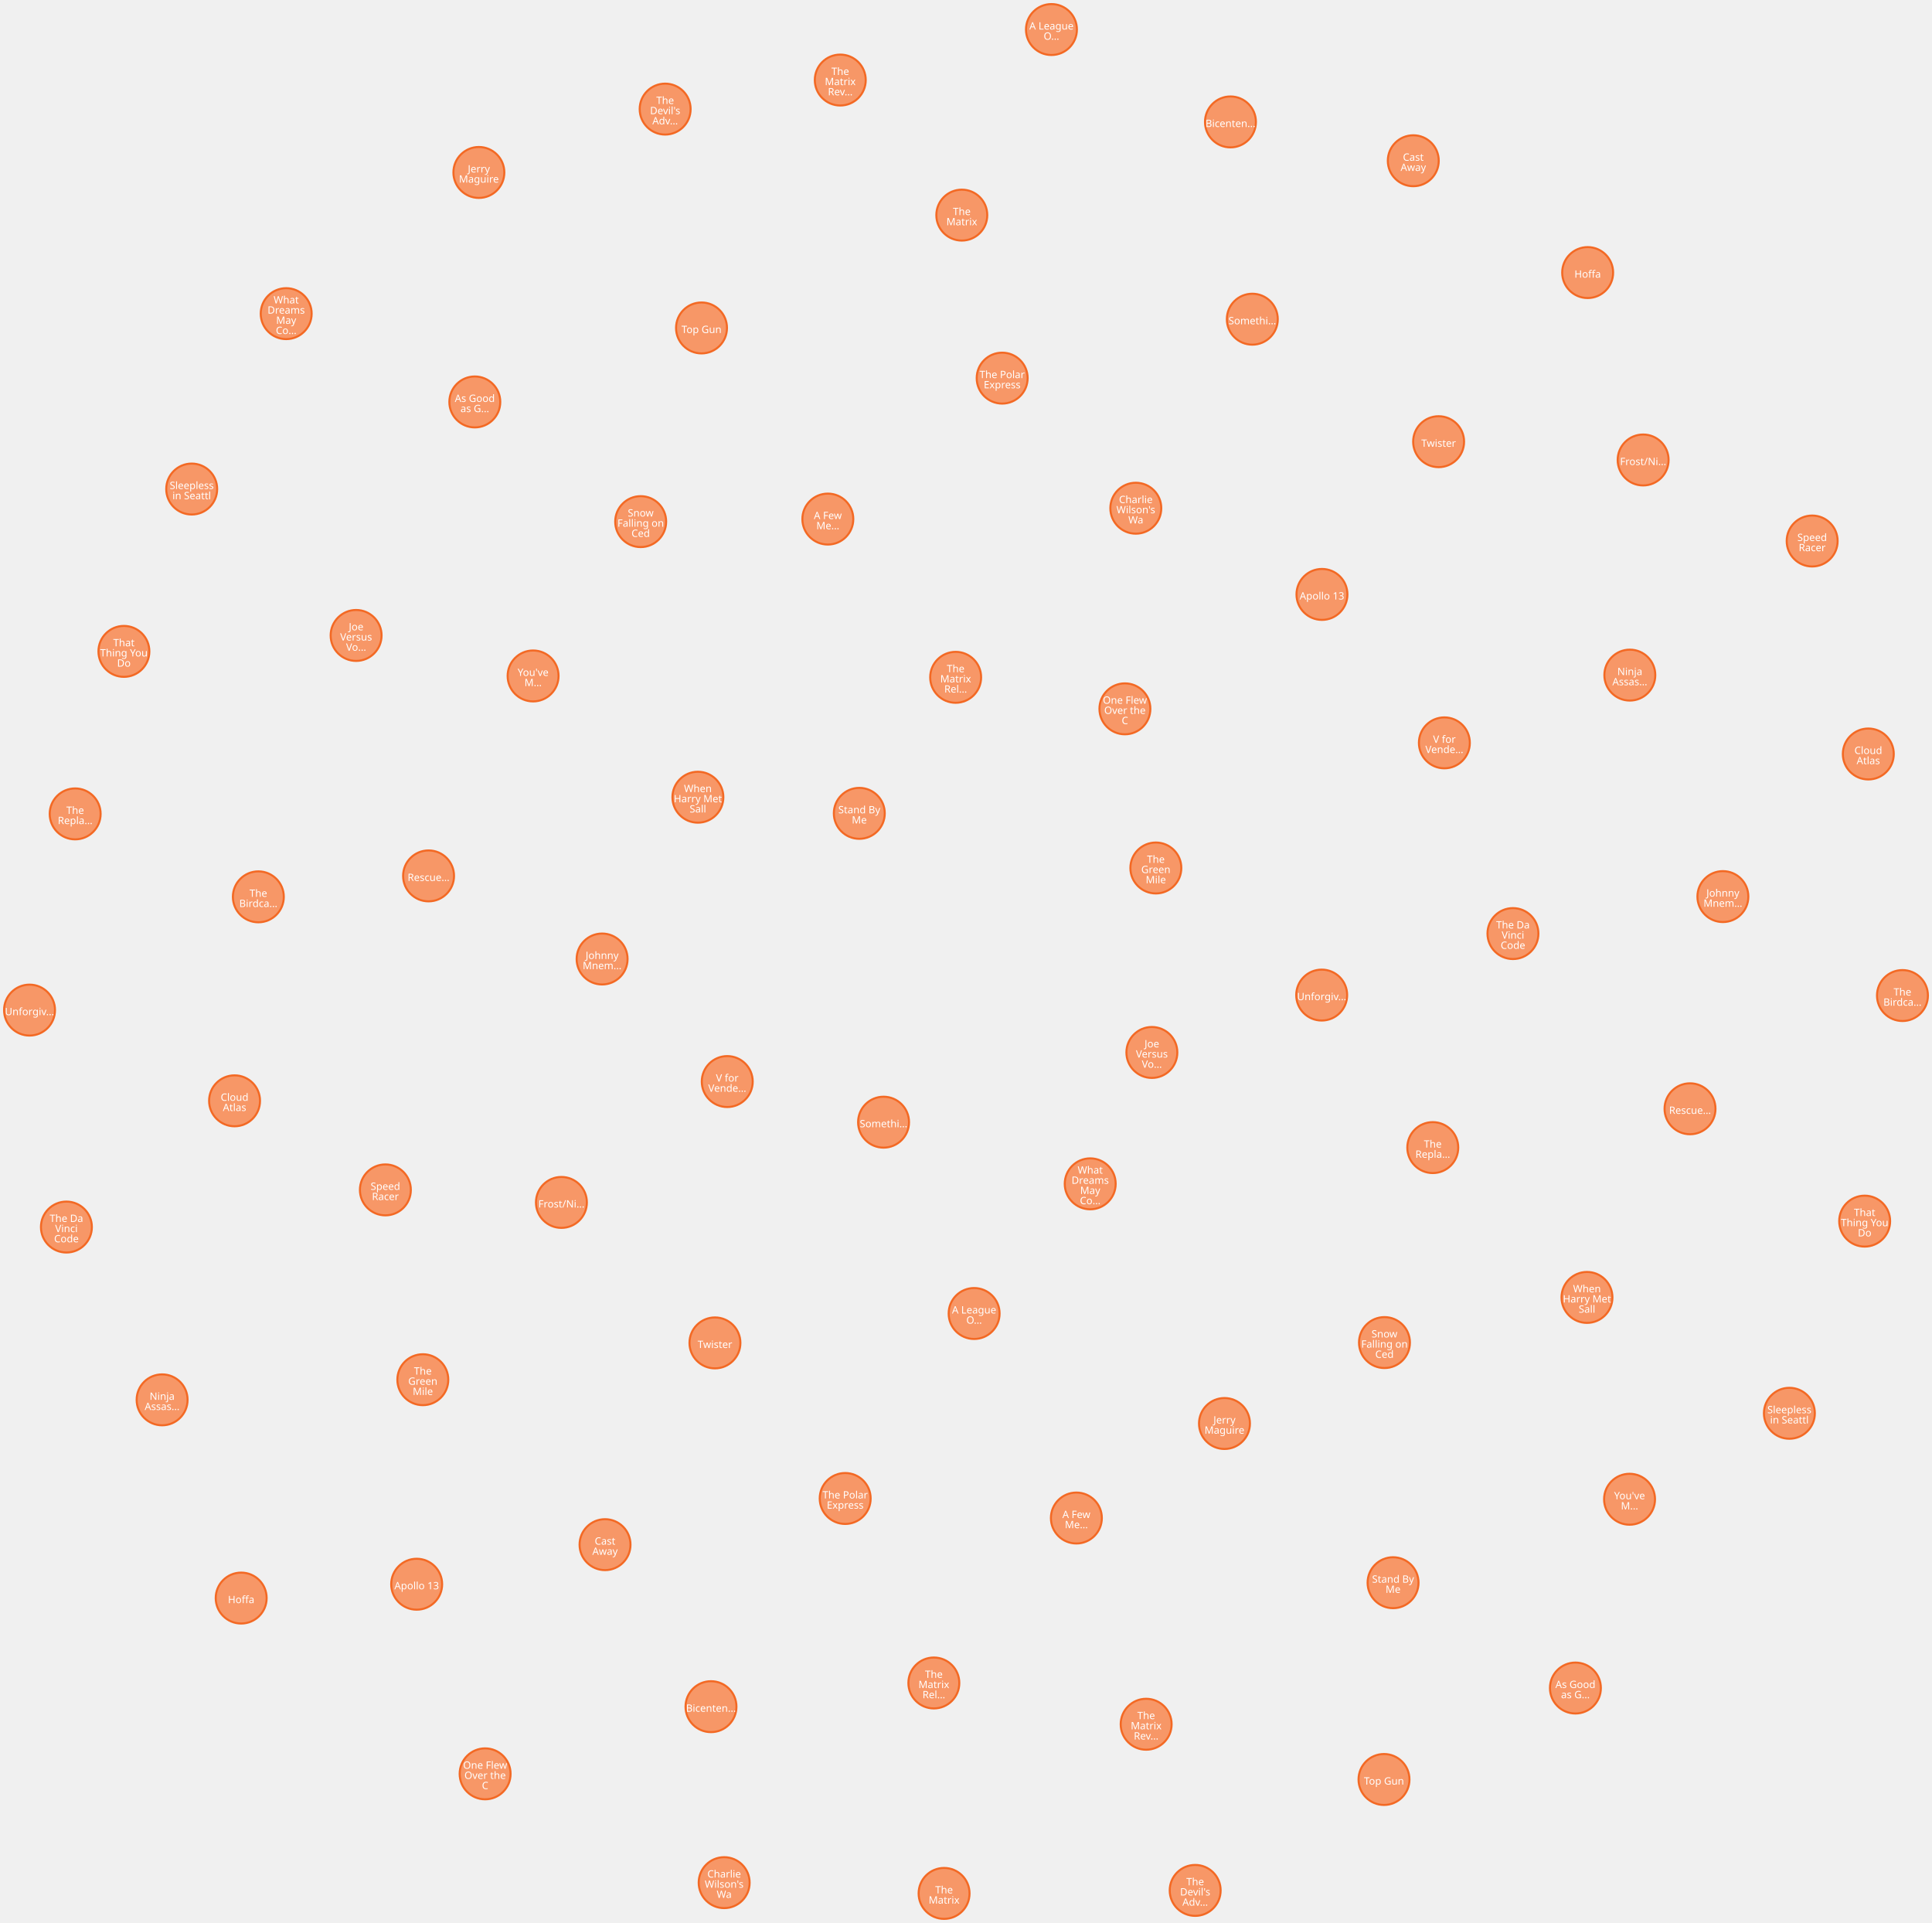
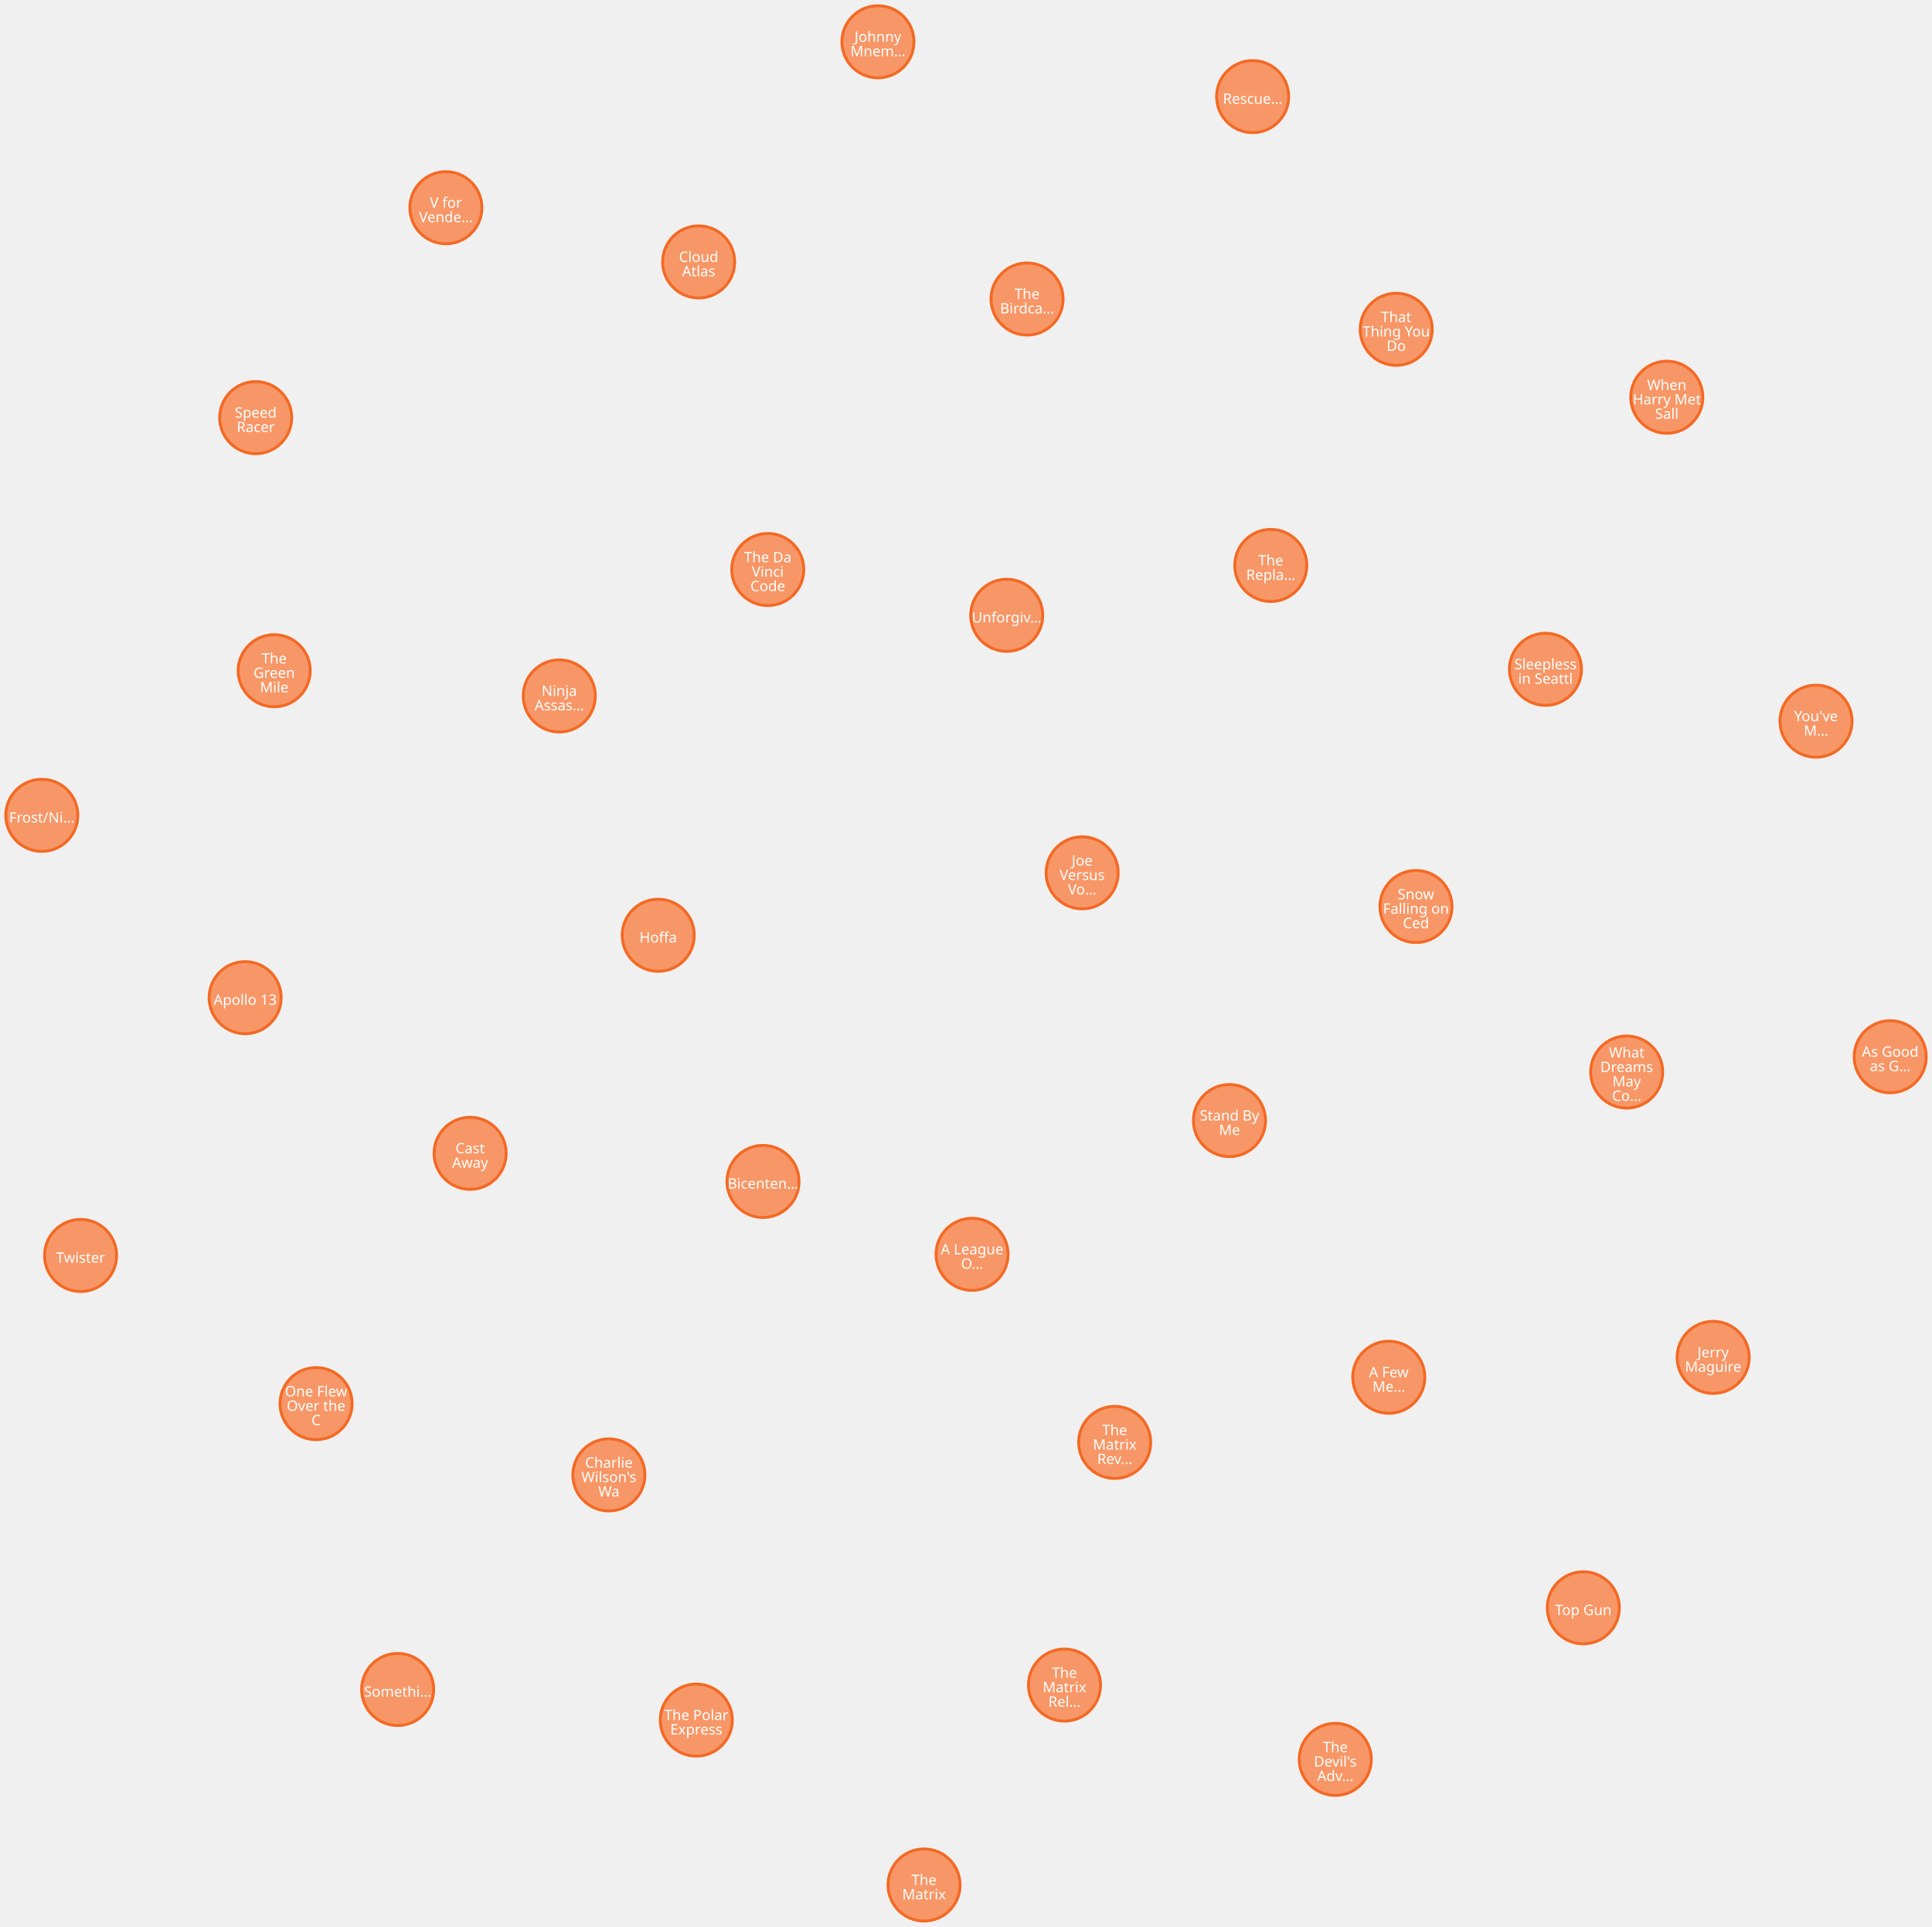
- <svg xmlns="http://www.w3.org/2000/svg" width="1896.964" height="1887.818" viewBox="-945.315 -951.577 1896.964 1887.818">
+ <svg xmlns="http://www.w3.org/2000/svg" width="1340.551" height="1336.663" viewBox="-666.726 -668.492 1340.551 1336.663">
  <g class="layer relationships" />
  <g class="layer nodes">
-     <g class="node" aria-label="graph-node0" transform="translate(-18.35135,907.2409)">
+     <g class="node" aria-label="graph-node0" transform="translate(-25.55928,639.171)">
      <circle class="outline" cx="0" cy="0" r="25" fill="#F79767" stroke="#f36924" stroke-width="2px" />
      <text class="caption" text-anchor="middle" pointer-events="none" x="0" y="0" font-size="10px" fill="#FFFFFF" font-family="sans-serif"> The</text>
      <text class="caption" text-anchor="middle" pointer-events="none" x="0" y="10" font-size="10px" fill="#FFFFFF" font-family="sans-serif"> Matrix</text>
    </g>
-     <g class="node" aria-label="graph-node9" transform="translate(-28.39736,700.6474)">
+     <g class="node" aria-label="graph-node9" transform="translate(71.87887,500.4774)">
      <circle class="outline" cx="0" cy="0" r="25" fill="#F79767" stroke="#f36924" stroke-width="2px" />
      <text class="caption" text-anchor="middle" pointer-events="none" x="0" y="-5" font-size="10px" fill="#FFFFFF" font-family="sans-serif"> The</text>
      <text class="caption" text-anchor="middle" pointer-events="none" x="0" y="5" font-size="10px" fill="#FFFFFF" font-family="sans-serif"> Matrix</text>
      <text class="caption" text-anchor="middle" pointer-events="none" x="0" y="15" font-size="10px" fill="#FFFFFF" font-family="sans-serif"> Rel…</text>
    </g>
-     <g class="node" aria-label="graph-node10" transform="translate(180.0605,741.1557)">
+     <g class="node" aria-label="graph-node10" transform="translate(106.7215,332.1239)">
      <circle class="outline" cx="0" cy="0" r="25" fill="#F79767" stroke="#f36924" stroke-width="2px" />
      <text class="caption" text-anchor="middle" pointer-events="none" x="0" y="-5" font-size="10px" fill="#FFFFFF" font-family="sans-serif"> The</text>
      <text class="caption" text-anchor="middle" pointer-events="none" x="0" y="5" font-size="10px" fill="#FFFFFF" font-family="sans-serif"> Matrix</text>
      <text class="caption" text-anchor="middle" pointer-events="none" x="0" y="15" font-size="10px" fill="#FFFFFF" font-family="sans-serif"> Rev…</text>
    </g>
-     <g class="node" aria-label="graph-node11" transform="translate(228.1918,904.2846)">
+     <g class="node" aria-label="graph-node11" transform="translate(259.7721,552.0134)">
      <circle class="outline" cx="0" cy="0" r="25" fill="#F79767" stroke="#f36924" stroke-width="2px" />
      <text class="caption" text-anchor="middle" pointer-events="none" x="0" y="-5" font-size="10px" fill="#FFFFFF" font-family="sans-serif"> The</text>
      <text class="caption" text-anchor="middle" pointer-events="none" x="0" y="5" font-size="10px" fill="#FFFFFF" font-family="sans-serif"> Devil's</text>
      <text class="caption" text-anchor="middle" pointer-events="none" x="0" y="15" font-size="10px" fill="#FFFFFF" font-family="sans-serif"> Adv…</text>
    </g>
-     <g class="node" aria-label="graph-node15" transform="translate(111.5419,538.7061)">
+     <g class="node" aria-label="graph-node15" transform="translate(296.8915,286.9379)">
      <circle class="outline" cx="0" cy="0" r="25" fill="#F79767" stroke="#f36924" stroke-width="2px" />
      <text class="caption" text-anchor="middle" pointer-events="none" x="0" y="0" font-size="10px" fill="#FFFFFF" font-family="sans-serif"> A Few</text>
      <text class="caption" text-anchor="middle" pointer-events="none" x="0" y="10" font-size="10px" fill="#FFFFFF" font-family="sans-serif">Me…</text>
    </g>
-     <g class="node" aria-label="graph-node29" transform="translate(413.5875,795.3884)">
+     <g class="node" aria-label="graph-node29" transform="translate(431.8764,446.8762)">
      <circle class="outline" cx="0" cy="0" r="25" fill="#F79767" stroke="#f36924" stroke-width="2px" />
      <text class="caption" text-anchor="middle" pointer-events="none" x="0" y="5" font-size="10px" fill="#FFFFFF" font-family="sans-serif"> Top Gun</text>
    </g>
-     <g class="node" aria-label="graph-node37" transform="translate(256.95,445.9203)">
+     <g class="node" aria-label="graph-node37" transform="translate(521.9864,273.1547)">
      <circle class="outline" cx="0" cy="0" r="25" fill="#F79767" stroke="#f36924" stroke-width="2px" />
      <text class="caption" text-anchor="middle" pointer-events="none" x="0" y="0" font-size="10px" fill="#FFFFFF" font-family="sans-serif"> Jerry</text>
      <text class="caption" text-anchor="middle" pointer-events="none" x="0" y="10" font-size="10px" fill="#FFFFFF" font-family="sans-serif"> Maguire</text>
    </g>
-     <g class="node" aria-label="graph-node46" transform="translate(422.4823,602.2057)">
+     <g class="node" aria-label="graph-node46" transform="translate(186.3655,108.8744)">
      <circle class="outline" cx="0" cy="0" r="25" fill="#F79767" stroke="#f36924" stroke-width="2px" />
      <text class="caption" text-anchor="middle" pointer-events="none" x="0" y="0" font-size="10px" fill="#FFFFFF" font-family="sans-serif"> Stand By</text>
      <text class="caption" text-anchor="middle" pointer-events="none" x="0" y="10" font-size="10px" fill="#FFFFFF" font-family="sans-serif"> Me</text>
    </g>
-     <g class="node" aria-label="graph-node52" transform="translate(601.5293,705.608)">
+     <g class="node" aria-label="graph-node52" transform="translate(644.8244,64.59366)">
      <circle class="outline" cx="0" cy="0" r="25" fill="#F79767" stroke="#f36924" stroke-width="2px" />
      <text class="caption" text-anchor="middle" pointer-events="none" x="0" y="0" font-size="10px" fill="#FFFFFF" font-family="sans-serif"> As Good</text>
      <text class="caption" text-anchor="middle" pointer-events="none" x="0" y="10" font-size="10px" fill="#FFFFFF" font-family="sans-serif"> as G…</text>
    </g>
-     <g class="node" aria-label="graph-node56" transform="translate(125.128,210.6179)">
+     <g class="node" aria-label="graph-node56" transform="translate(461.9874,75.19887)">
      <circle class="outline" cx="0" cy="0" r="25" fill="#F79767" stroke="#f36924" stroke-width="2px" />
      <text class="caption" text-anchor="middle" pointer-events="none" x="0" y="-10" font-size="10px" fill="#FFFFFF" font-family="sans-serif"> What</text>
      <text class="caption" text-anchor="middle" pointer-events="none" x="0" y="0" font-size="10px" fill="#FFFFFF" font-family="sans-serif"> Dreams</text>
      <text class="caption" text-anchor="middle" pointer-events="none" x="0" y="10" font-size="10px" fill="#FFFFFF" font-family="sans-serif"> May</text>
      <text class="caption" text-anchor="middle" pointer-events="none" x="0" y="20" font-size="10px" fill="#FFFFFF" font-family="sans-serif">Co…</text>
    </g>
-     <g class="node" aria-label="graph-node62" transform="translate(414.0424,366.4596)">
+     <g class="node" aria-label="graph-node62" transform="translate(315.7789,-39.62569)">
      <circle class="outline" cx="0" cy="0" r="25" fill="#F79767" stroke="#f36924" stroke-width="2px" />
      <text class="caption" text-anchor="middle" pointer-events="none" x="0" y="-5" font-size="10px" fill="#FFFFFF" font-family="sans-serif"> Snow</text>
      <text class="caption" text-anchor="middle" pointer-events="none" x="0" y="5" font-size="10px" fill="#FFFFFF" font-family="sans-serif"> Falling on</text>
      <text class="caption" text-anchor="middle" pointer-events="none" x="0" y="15" font-size="10px" fill="#FFFFFF" font-family="sans-serif"> Ced</text>
    </g>
-     <g class="node" aria-label="graph-node67" transform="translate(654.6852,520.2683)">
+     <g class="node" aria-label="graph-node67" transform="translate(593.351,-168.1864)">
      <circle class="outline" cx="0" cy="0" r="25" fill="#F79767" stroke="#f36924" stroke-width="2px" />
      <text class="caption" text-anchor="middle" pointer-events="none" x="0" y="0" font-size="10px" fill="#FFFFFF" font-family="sans-serif"> You've</text>
      <text class="caption" text-anchor="middle" pointer-events="none" x="0" y="10" font-size="10px" fill="#FFFFFF" font-family="sans-serif"> M…</text>
    </g>
-     <g class="node" aria-label="graph-node73" transform="translate(811.6197,435.8748)">
+     <g class="node" aria-label="graph-node73" transform="translate(405.6143,-204.1827)">
      <circle class="outline" cx="0" cy="0" r="25" fill="#F79767" stroke="#f36924" stroke-width="2px" />
      <text class="caption" text-anchor="middle" pointer-events="none" x="0" y="0" font-size="10px" fill="#FFFFFF" font-family="sans-serif"> Sleepless</text>
      <text class="caption" text-anchor="middle" pointer-events="none" x="0" y="10" font-size="10px" fill="#FFFFFF" font-family="sans-serif"> in Seattl</text>
    </g>
-     <g class="node" aria-label="graph-node78" transform="translate(185.6662,81.64988)">
+     <g class="node" aria-label="graph-node78" transform="translate(84.14593,-63.00502)">
      <circle class="outline" cx="0" cy="0" r="25" fill="#F79767" stroke="#f36924" stroke-width="2px" />
      <text class="caption" text-anchor="middle" pointer-events="none" x="0" y="-5" font-size="10px" fill="#FFFFFF" font-family="sans-serif"> Joe</text>
      <text class="caption" text-anchor="middle" pointer-events="none" x="0" y="5" font-size="10px" fill="#FFFFFF" font-family="sans-serif"> Versus</text>
      <text class="caption" text-anchor="middle" pointer-events="none" x="0" y="15" font-size="10px" fill="#FFFFFF" font-family="sans-serif">Vo…</text>
    </g>
-     <g class="node" aria-label="graph-node81" transform="translate(612.8829,322.1359)">
+     <g class="node" aria-label="graph-node81" transform="translate(489.811,-392.9262)">
      <circle class="outline" cx="0" cy="0" r="25" fill="#F79767" stroke="#f36924" stroke-width="2px" />
      <text class="caption" text-anchor="middle" pointer-events="none" x="0" y="-5" font-size="10px" fill="#FFFFFF" font-family="sans-serif"> When</text>
      <text class="caption" text-anchor="middle" pointer-events="none" x="0" y="5" font-size="10px" fill="#FFFFFF" font-family="sans-serif"> Harry Met</text>
      <text class="caption" text-anchor="middle" pointer-events="none" x="0" y="15" font-size="10px" fill="#FFFFFF" font-family="sans-serif"> Sall</text>
    </g>
-     <g class="node" aria-label="graph-node85" transform="translate(885.532,247.2336)">
+     <g class="node" aria-label="graph-node85" transform="translate(302.067,-440.0482)">
      <circle class="outline" cx="0" cy="0" r="25" fill="#F79767" stroke="#f36924" stroke-width="2px" />
      <text class="caption" text-anchor="middle" pointer-events="none" x="0" y="-5" font-size="10px" fill="#FFFFFF" font-family="sans-serif"> That</text>
      <text class="caption" text-anchor="middle" pointer-events="none" x="0" y="5" font-size="10px" fill="#FFFFFF" font-family="sans-serif"> Thing You</text>
      <text class="caption" text-anchor="middle" pointer-events="none" x="0" y="15" font-size="10px" fill="#FFFFFF" font-family="sans-serif"> Do</text>
    </g>
-     <g class="node" aria-label="graph-node87" transform="translate(461.4823,175.0512)">
+     <g class="node" aria-label="graph-node87" transform="translate(215.02,-276.2288)">
      <circle class="outline" cx="0" cy="0" r="25" fill="#F79767" stroke="#f36924" stroke-width="2px" />
      <text class="caption" text-anchor="middle" pointer-events="none" x="0" y="0" font-size="10px" fill="#FFFFFF" font-family="sans-serif"> The</text>
      <text class="caption" text-anchor="middle" pointer-events="none" x="0" y="10" font-size="10px" fill="#FFFFFF" font-family="sans-serif"> Repla…</text>
    </g>
-     <g class="node" aria-label="graph-node92" transform="translate(714.059,136.9429)">
+     <g class="node" aria-label="graph-node92" transform="translate(202.4409,-601.4749)">
      <circle class="outline" cx="0" cy="0" r="25" fill="#F79767" stroke="#f36924" stroke-width="2px" />
      <text class="caption" text-anchor="middle" pointer-events="none" x="0" y="5" font-size="10px" fill="#FFFFFF" font-family="sans-serif"> Rescue…</text>
    </g>
-     <g class="node" aria-label="graph-node95" transform="translate(922.6492,25.77355)">
+     <g class="node" aria-label="graph-node95" transform="translate(45.91537,-461.0535)">
      <circle class="outline" cx="0" cy="0" r="25" fill="#F79767" stroke="#f36924" stroke-width="2px" />
      <text class="caption" text-anchor="middle" pointer-events="none" x="0" y="0" font-size="10px" fill="#FFFFFF" font-family="sans-serif"> The</text>
      <text class="caption" text-anchor="middle" pointer-events="none" x="0" y="10" font-size="10px" fill="#FFFFFF" font-family="sans-serif"> Birdca…</text>
    </g>
-     <g class="node" aria-label="graph-node97" transform="translate(352.405,25.31173)">
+     <g class="node" aria-label="graph-node97" transform="translate(31.79856,-241.6555)">
      <circle class="outline" cx="0" cy="0" r="25" fill="#F79767" stroke="#f36924" stroke-width="2px" />
      <text class="caption" text-anchor="middle" pointer-events="none" x="0" y="5" font-size="10px" fill="#FFFFFF" font-family="sans-serif"> Unforgiv…</text>
    </g>
-     <g class="node" aria-label="graph-node100" transform="translate(746.3273,-71.36742)">
+     <g class="node" aria-label="graph-node100" transform="translate(-57.55891,-639.4922)">
      <circle class="outline" cx="0" cy="0" r="25" fill="#F79767" stroke="#f36924" stroke-width="2px" />
      <text class="caption" text-anchor="middle" pointer-events="none" x="0" y="0" font-size="10px" fill="#FFFFFF" font-family="sans-serif"> Johnny</text>
      <text class="caption" text-anchor="middle" pointer-events="none" x="0" y="10" font-size="10px" fill="#FFFFFF" font-family="sans-serif"> Mnem…</text>
    </g>
-     <g class="node" aria-label="graph-node105" transform="translate(889.1139,-211.3693)">
+     <g class="node" aria-label="graph-node105" transform="translate(-181.9525,-486.7856)">
      <circle class="outline" cx="0" cy="0" r="25" fill="#F79767" stroke="#f36924" stroke-width="2px" />
      <text class="caption" text-anchor="middle" pointer-events="none" x="0" y="0" font-size="10px" fill="#FFFFFF" font-family="sans-serif"> Cloud</text>
      <text class="caption" text-anchor="middle" pointer-events="none" x="0" y="10" font-size="10px" fill="#FFFFFF" font-family="sans-serif"> Atlas</text>
    </g>
-     <g class="node" aria-label="graph-node109" transform="translate(540.1964,-35.06095)">
+     <g class="node" aria-label="graph-node111" transform="translate(-133.9937,-273.4039)">
      <circle class="outline" cx="0" cy="0" r="25" fill="#F79767" stroke="#f36924" stroke-width="2px" />
      <text class="caption" text-anchor="middle" pointer-events="none" x="0" y="-5" font-size="10px" fill="#FFFFFF" font-family="sans-serif"> The Da</text>
      <text class="caption" text-anchor="middle" pointer-events="none" x="0" y="5" font-size="10px" fill="#FFFFFF" font-family="sans-serif"> Vinci</text>
      <text class="caption" text-anchor="middle" pointer-events="none" x="0" y="15" font-size="10px" fill="#FFFFFF" font-family="sans-serif"> Code</text>
    </g>
-     <g class="node" aria-label="graph-node114" transform="translate(472.8592,-222.3008)">
+     <g class="node" aria-label="graph-node116" transform="translate(-357.3455,-524.3881)">
      <circle class="outline" cx="0" cy="0" r="25" fill="#F79767" stroke="#f36924" stroke-width="2px" />
      <text class="caption" text-anchor="middle" pointer-events="none" x="0" y="0" font-size="10px" fill="#FFFFFF" font-family="sans-serif"> V for</text>
      <text class="caption" text-anchor="middle" pointer-events="none" x="0" y="10" font-size="10px" fill="#FFFFFF" font-family="sans-serif"> Vende…</text>
    </g>
-     <g class="node" aria-label="graph-node119" transform="translate(833.9864,-420.4471)">
+     <g class="node" aria-label="graph-node121" transform="translate(-489.3034,-378.7671)">
      <circle class="outline" cx="0" cy="0" r="25" fill="#F79767" stroke="#f36924" stroke-width="2px" />
      <text class="caption" text-anchor="middle" pointer-events="none" x="0" y="0" font-size="10px" fill="#FFFFFF" font-family="sans-serif"> Speed</text>
      <text class="caption" text-anchor="middle" pointer-events="none" x="0" y="10" font-size="10px" fill="#FFFFFF" font-family="sans-serif"> Racer</text>
    </g>
-     <g class="node" aria-label="graph-node126" transform="translate(654.9568,-288.8084)">
+     <g class="node" aria-label="graph-node128" transform="translate(-278.6597,-185.7049)">
      <circle class="outline" cx="0" cy="0" r="25" fill="#F79767" stroke="#f36924" stroke-width="2px" />
      <text class="caption" text-anchor="middle" pointer-events="none" x="0" y="0" font-size="10px" fill="#FFFFFF" font-family="sans-serif"> Ninja</text>
      <text class="caption" text-anchor="middle" pointer-events="none" x="0" y="10" font-size="10px" fill="#FFFFFF" font-family="sans-serif"> Assas…</text>
    </g>
-     <g class="node" aria-label="graph-node128" transform="translate(189.5773,-99.45513)">
+     <g class="node" aria-label="graph-node130" transform="translate(-476.4678,-203.1932)">
      <circle class="outline" cx="0" cy="0" r="25" fill="#F79767" stroke="#f36924" stroke-width="2px" />
      <text class="caption" text-anchor="middle" pointer-events="none" x="0" y="-5" font-size="10px" fill="#FFFFFF" font-family="sans-serif"> The</text>
      <text class="caption" text-anchor="middle" pointer-events="none" x="0" y="5" font-size="10px" fill="#FFFFFF" font-family="sans-serif"> Green</text>
      <text class="caption" text-anchor="middle" pointer-events="none" x="0" y="15" font-size="10px" fill="#FFFFFF" font-family="sans-serif"> Mile</text>
    </g>
-     <g class="node" aria-label="graph-node135" transform="translate(668.0184,-500.0065)">
+     <g class="node" aria-label="graph-node137" transform="translate(-637.726,-102.8723)">
      <circle class="outline" cx="0" cy="0" r="25" fill="#F79767" stroke="#f36924" stroke-width="2px" />
      <text class="caption" text-anchor="middle" pointer-events="none" x="0" y="5" font-size="10px" fill="#FFFFFF" font-family="sans-serif"> Frost/Ni…</text>
    </g>
-     <g class="node" aria-label="graph-node139" transform="translate(613.5527,-683.985)">
+     <g class="node" aria-label="graph-node141" transform="translate(-210.0085,-19.67173)">
      <circle class="outline" cx="0" cy="0" r="25" fill="#F79767" stroke="#f36924" stroke-width="2px" />
      <text class="caption" text-anchor="middle" pointer-events="none" x="0" y="5" font-size="10px" fill="#FFFFFF" font-family="sans-serif"> Hoffa</text>
    </g>
-     <g class="node" aria-label="graph-node142" transform="translate(352.6666,-368.0247)">
+     <g class="node" aria-label="graph-node144" transform="translate(-496.6255,23.61452)">
      <circle class="outline" cx="0" cy="0" r="25" fill="#F79767" stroke="#f36924" stroke-width="2px" />
      <text class="caption" text-anchor="middle" pointer-events="none" x="0" y="5" font-size="10px" fill="#FFFFFF" font-family="sans-serif"> Apollo 13</text>
    </g>
-     <g class="node" aria-label="graph-node145" transform="translate(467.2129,-517.9603)">
+     <g class="node" aria-label="graph-node147" transform="translate(-610.815,202.4476)">
      <circle class="outline" cx="0" cy="0" r="25" fill="#F79767" stroke="#f36924" stroke-width="2px" />
      <text class="caption" text-anchor="middle" pointer-events="none" x="0" y="5" font-size="10px" fill="#FFFFFF" font-family="sans-serif"> Twister</text>
    </g>
-     <g class="node" aria-label="graph-node148" transform="translate(442.3367,-793.7684)">
+     <g class="node" aria-label="graph-node150" transform="translate(-340.5259,131.5915)">
      <circle class="outline" cx="0" cy="0" r="25" fill="#F79767" stroke="#f36924" stroke-width="2px" />
      <text class="caption" text-anchor="middle" pointer-events="none" x="0" y="0" font-size="10px" fill="#FFFFFF" font-family="sans-serif"> Cast</text>
      <text class="caption" text-anchor="middle" pointer-events="none" x="0" y="10" font-size="10px" fill="#FFFFFF" font-family="sans-serif"> Away</text>
    </g>
-     <g class="node" aria-label="graph-node150" transform="translate(159.1918,-255.6944)">
+     <g class="node" aria-label="graph-node152" transform="translate(-447.412,305.2269)">
      <circle class="outline" cx="0" cy="0" r="25" fill="#F79767" stroke="#f36924" stroke-width="2px" />
      <text class="caption" text-anchor="middle" pointer-events="none" x="0" y="-5" font-size="10px" fill="#FFFFFF" font-family="sans-serif"> One Flew</text>
      <text class="caption" text-anchor="middle" pointer-events="none" x="0" y="5" font-size="10px" fill="#FFFFFF" font-family="sans-serif"> Over the</text>
      <text class="caption" text-anchor="middle" pointer-events="none" x="0" y="15" font-size="10px" fill="#FFFFFF" font-family="sans-serif"> C</text>
    </g>
-     <g class="node" aria-label="graph-node152" transform="translate(284.2827,-638.2119)">
+     <g class="node" aria-label="graph-node154" transform="translate(-390.8042,503.5223)">
      <circle class="outline" cx="0" cy="0" r="25" fill="#F79767" stroke="#f36924" stroke-width="2px" />
      <text class="caption" text-anchor="middle" pointer-events="none" x="0" y="5" font-size="10px" fill="#FFFFFF" font-family="sans-serif"> Somethi…</text>
    </g>
-     <g class="node" aria-label="graph-node155" transform="translate(262.8259,-831.8841)">
+     <g class="node" aria-label="graph-node157" transform="translate(-137.3022,151.0901)">
      <circle class="outline" cx="0" cy="0" r="25" fill="#F79767" stroke="#f36924" stroke-width="2px" />
      <text class="caption" text-anchor="middle" pointer-events="none" x="0" y="5" font-size="10px" fill="#FFFFFF" font-family="sans-serif"> Bicenten…</text>
    </g>
-     <g class="node" aria-label="graph-node157" transform="translate(169.8995,-452.6536)">
+     <g class="node" aria-label="graph-node159" transform="translate(-244.2454,354.6736)">
      <circle class="outline" cx="0" cy="0" r="25" fill="#F79767" stroke="#f36924" stroke-width="2px" />
      <text class="caption" text-anchor="middle" pointer-events="none" x="0" y="-5" font-size="10px" fill="#FFFFFF" font-family="sans-serif"> Charlie</text>
      <text class="caption" text-anchor="middle" pointer-events="none" x="0" y="5" font-size="10px" fill="#FFFFFF" font-family="sans-serif"> Wilson's</text>
      <text class="caption" text-anchor="middle" pointer-events="none" x="0" y="15" font-size="10px" fill="#FFFFFF" font-family="sans-serif"> Wa</text>
    </g>
-     <g class="node" aria-label="graph-node159" transform="translate(38.67941,-580.3615)">
+     <g class="node" aria-label="graph-node161" transform="translate(-183.5918,524.7674)">
      <circle class="outline" cx="0" cy="0" r="25" fill="#F79767" stroke="#f36924" stroke-width="2px" />
      <text class="caption" text-anchor="middle" pointer-events="none" x="0" y="0" font-size="10px" fill="#FFFFFF" font-family="sans-serif"> The Polar</text>
      <text class="caption" text-anchor="middle" pointer-events="none" x="0" y="10" font-size="10px" fill="#FFFFFF" font-family="sans-serif"> Express</text>
    </g>
-     <g class="node" aria-label="graph-node160" transform="translate(87.06642,-922.577)">
-       <circle class="outline" cx="0" cy="0" r="25" fill="#F79767" stroke="#f36924" stroke-width="2px" />
-       <text class="caption" text-anchor="middle" pointer-events="none" x="0" y="0" font-size="10px" fill="#FFFFFF" font-family="sans-serif"> A League</text>
-       <text class="caption" text-anchor="middle" pointer-events="none" x="0" y="10" font-size="10px" fill="#FFFFFF" font-family="sans-serif">O…</text>
-     </g>
-     <g class="node" aria-label="graph-node169" transform="translate(-0.9583614,-740.3941)">
-       <circle class="outline" cx="0" cy="0" r="25" fill="#F79767" stroke="#f36924" stroke-width="2px" />
-       <text class="caption" text-anchor="middle" pointer-events="none" x="0" y="0" font-size="10px" fill="#FFFFFF" font-family="sans-serif"> The</text>
-       <text class="caption" text-anchor="middle" pointer-events="none" x="0" y="10" font-size="10px" fill="#FFFFFF" font-family="sans-serif"> Matrix</text>
-     </g>
-     <g class="node" aria-label="graph-node178" transform="translate(-6.986677,-286.6378)">
-       <circle class="outline" cx="0" cy="0" r="25" fill="#F79767" stroke="#f36924" stroke-width="2px" />
-       <text class="caption" text-anchor="middle" pointer-events="none" x="0" y="-5" font-size="10px" fill="#FFFFFF" font-family="sans-serif"> The</text>
-       <text class="caption" text-anchor="middle" pointer-events="none" x="0" y="5" font-size="10px" fill="#FFFFFF" font-family="sans-serif"> Matrix</text>
-       <text class="caption" text-anchor="middle" pointer-events="none" x="0" y="15" font-size="10px" fill="#FFFFFF" font-family="sans-serif"> Rel…</text>
-     </g>
-     <g class="node" aria-label="graph-node179" transform="translate(-120.2779,-872.9914)">
-       <circle class="outline" cx="0" cy="0" r="25" fill="#F79767" stroke="#f36924" stroke-width="2px" />
-       <text class="caption" text-anchor="middle" pointer-events="none" x="0" y="-5" font-size="10px" fill="#FFFFFF" font-family="sans-serif"> The</text>
-       <text class="caption" text-anchor="middle" pointer-events="none" x="0" y="5" font-size="10px" fill="#FFFFFF" font-family="sans-serif"> Matrix</text>
-       <text class="caption" text-anchor="middle" pointer-events="none" x="0" y="15" font-size="10px" fill="#FFFFFF" font-family="sans-serif"> Rev…</text>
-     </g>
-     <g class="node" aria-label="graph-node180" transform="translate(-292.2216,-844.476)">
-       <circle class="outline" cx="0" cy="0" r="25" fill="#F79767" stroke="#f36924" stroke-width="2px" />
-       <text class="caption" text-anchor="middle" pointer-events="none" x="0" y="-5" font-size="10px" fill="#FFFFFF" font-family="sans-serif"> The</text>
-       <text class="caption" text-anchor="middle" pointer-events="none" x="0" y="5" font-size="10px" fill="#FFFFFF" font-family="sans-serif"> Devil's</text>
-       <text class="caption" text-anchor="middle" pointer-events="none" x="0" y="15" font-size="10px" fill="#FFFFFF" font-family="sans-serif"> Adv…</text>
-     </g>
-     <g class="node" aria-label="graph-node184" transform="translate(-132.491,-441.9886)">
-       <circle class="outline" cx="0" cy="0" r="25" fill="#F79767" stroke="#f36924" stroke-width="2px" />
-       <text class="caption" text-anchor="middle" pointer-events="none" x="0" y="0" font-size="10px" fill="#FFFFFF" font-family="sans-serif"> A Few</text>
-       <text class="caption" text-anchor="middle" pointer-events="none" x="0" y="10" font-size="10px" fill="#FFFFFF" font-family="sans-serif">Me…</text>
-     </g>
-     <g class="node" aria-label="graph-node198" transform="translate(-256.5197,-629.6238)">
-       <circle class="outline" cx="0" cy="0" r="25" fill="#F79767" stroke="#f36924" stroke-width="2px" />
-       <text class="caption" text-anchor="middle" pointer-events="none" x="0" y="5" font-size="10px" fill="#FFFFFF" font-family="sans-serif"> Top Gun</text>
-     </g>
-     <g class="node" aria-label="graph-node206" transform="translate(-475.1255,-782.2771)">
-       <circle class="outline" cx="0" cy="0" r="25" fill="#F79767" stroke="#f36924" stroke-width="2px" />
-       <text class="caption" text-anchor="middle" pointer-events="none" x="0" y="0" font-size="10px" fill="#FFFFFF" font-family="sans-serif"> Jerry</text>
-       <text class="caption" text-anchor="middle" pointer-events="none" x="0" y="10" font-size="10px" fill="#FFFFFF" font-family="sans-serif"> Maguire</text>
-     </g>
-     <g class="node" aria-label="graph-node215" transform="translate(-101.5941,-153.0969)">
-       <circle class="outline" cx="0" cy="0" r="25" fill="#F79767" stroke="#f36924" stroke-width="2px" />
-       <text class="caption" text-anchor="middle" pointer-events="none" x="0" y="0" font-size="10px" fill="#FFFFFF" font-family="sans-serif"> Stand By</text>
-       <text class="caption" text-anchor="middle" pointer-events="none" x="0" y="10" font-size="10px" fill="#FFFFFF" font-family="sans-serif"> Me</text>
-     </g>
-     <g class="node" aria-label="graph-node221" transform="translate(-479.1117,-556.9801)">
-       <circle class="outline" cx="0" cy="0" r="25" fill="#F79767" stroke="#f36924" stroke-width="2px" />
-       <text class="caption" text-anchor="middle" pointer-events="none" x="0" y="0" font-size="10px" fill="#FFFFFF" font-family="sans-serif"> As Good</text>
-       <text class="caption" text-anchor="middle" pointer-events="none" x="0" y="10" font-size="10px" fill="#FFFFFF" font-family="sans-serif"> as G…</text>
-     </g>
-     <g class="node" aria-label="graph-node225" transform="translate(-664.3125,-643.6587)">
-       <circle class="outline" cx="0" cy="0" r="25" fill="#F79767" stroke="#f36924" stroke-width="2px" />
-       <text class="caption" text-anchor="middle" pointer-events="none" x="0" y="-10" font-size="10px" fill="#FFFFFF" font-family="sans-serif"> What</text>
-       <text class="caption" text-anchor="middle" pointer-events="none" x="0" y="0" font-size="10px" fill="#FFFFFF" font-family="sans-serif"> Dreams</text>
-       <text class="caption" text-anchor="middle" pointer-events="none" x="0" y="10" font-size="10px" fill="#FFFFFF" font-family="sans-serif"> May</text>
-       <text class="caption" text-anchor="middle" pointer-events="none" x="0" y="20" font-size="10px" fill="#FFFFFF" font-family="sans-serif">Co…</text>
-     </g>
-     <g class="node" aria-label="graph-node231" transform="translate(-316.2494,-439.4816)">
-       <circle class="outline" cx="0" cy="0" r="25" fill="#F79767" stroke="#f36924" stroke-width="2px" />
-       <text class="caption" text-anchor="middle" pointer-events="none" x="0" y="-5" font-size="10px" fill="#FFFFFF" font-family="sans-serif"> Snow</text>
-       <text class="caption" text-anchor="middle" pointer-events="none" x="0" y="5" font-size="10px" fill="#FFFFFF" font-family="sans-serif"> Falling on</text>
-       <text class="caption" text-anchor="middle" pointer-events="none" x="0" y="15" font-size="10px" fill="#FFFFFF" font-family="sans-serif"> Ced</text>
-     </g>
-     <g class="node" aria-label="graph-node236" transform="translate(-421.8866,-287.9776)">
-       <circle class="outline" cx="0" cy="0" r="25" fill="#F79767" stroke="#f36924" stroke-width="2px" />
-       <text class="caption" text-anchor="middle" pointer-events="none" x="0" y="0" font-size="10px" fill="#FFFFFF" font-family="sans-serif"> You've</text>
-       <text class="caption" text-anchor="middle" pointer-events="none" x="0" y="10" font-size="10px" fill="#FFFFFF" font-family="sans-serif"> M…</text>
-     </g>
-     <g class="node" aria-label="graph-node242" transform="translate(-757.0883,-471.4694)">
-       <circle class="outline" cx="0" cy="0" r="25" fill="#F79767" stroke="#f36924" stroke-width="2px" />
-       <text class="caption" text-anchor="middle" pointer-events="none" x="0" y="0" font-size="10px" fill="#FFFFFF" font-family="sans-serif"> Sleepless</text>
-       <text class="caption" text-anchor="middle" pointer-events="none" x="0" y="10" font-size="10px" fill="#FFFFFF" font-family="sans-serif"> in Seattl</text>
-     </g>
-     <g class="node" aria-label="graph-node247" transform="translate(-595.6595,-327.7451)">
-       <circle class="outline" cx="0" cy="0" r="25" fill="#F79767" stroke="#f36924" stroke-width="2px" />
-       <text class="caption" text-anchor="middle" pointer-events="none" x="0" y="-5" font-size="10px" fill="#FFFFFF" font-family="sans-serif"> Joe</text>
-       <text class="caption" text-anchor="middle" pointer-events="none" x="0" y="5" font-size="10px" fill="#FFFFFF" font-family="sans-serif"> Versus</text>
-       <text class="caption" text-anchor="middle" pointer-events="none" x="0" y="15" font-size="10px" fill="#FFFFFF" font-family="sans-serif">Vo…</text>
-     </g>
-     <g class="node" aria-label="graph-node250" transform="translate(-260.0813,-168.9328)">
-       <circle class="outline" cx="0" cy="0" r="25" fill="#F79767" stroke="#f36924" stroke-width="2px" />
-       <text class="caption" text-anchor="middle" pointer-events="none" x="0" y="-5" font-size="10px" fill="#FFFFFF" font-family="sans-serif"> When</text>
-       <text class="caption" text-anchor="middle" pointer-events="none" x="0" y="5" font-size="10px" fill="#FFFFFF" font-family="sans-serif"> Harry Met</text>
-       <text class="caption" text-anchor="middle" pointer-events="none" x="0" y="15" font-size="10px" fill="#FFFFFF" font-family="sans-serif"> Sall</text>
-     </g>
-     <g class="node" aria-label="graph-node254" transform="translate(-823.6592,-312.0916)">
-       <circle class="outline" cx="0" cy="0" r="25" fill="#F79767" stroke="#f36924" stroke-width="2px" />
-       <text class="caption" text-anchor="middle" pointer-events="none" x="0" y="-5" font-size="10px" fill="#FFFFFF" font-family="sans-serif"> That</text>
-       <text class="caption" text-anchor="middle" pointer-events="none" x="0" y="5" font-size="10px" fill="#FFFFFF" font-family="sans-serif"> Thing You</text>
-       <text class="caption" text-anchor="middle" pointer-events="none" x="0" y="15" font-size="10px" fill="#FFFFFF" font-family="sans-serif"> Do</text>
-     </g>
-     <g class="node" aria-label="graph-node256" transform="translate(-871.5162,-152.5558)">
-       <circle class="outline" cx="0" cy="0" r="25" fill="#F79767" stroke="#f36924" stroke-width="2px" />
-       <text class="caption" text-anchor="middle" pointer-events="none" x="0" y="0" font-size="10px" fill="#FFFFFF" font-family="sans-serif"> The</text>
-       <text class="caption" text-anchor="middle" pointer-events="none" x="0" y="10" font-size="10px" fill="#FFFFFF" font-family="sans-serif"> Repla…</text>
-     </g>
-     <g class="node" aria-label="graph-node261" transform="translate(-524.5202,-91.69156)">
-       <circle class="outline" cx="0" cy="0" r="25" fill="#F79767" stroke="#f36924" stroke-width="2px" />
-       <text class="caption" text-anchor="middle" pointer-events="none" x="0" y="5" font-size="10px" fill="#FFFFFF" font-family="sans-serif"> Rescue…</text>
-     </g>
-     <g class="node" aria-label="graph-node264" transform="translate(-691.6554,-71.12961)">
-       <circle class="outline" cx="0" cy="0" r="25" fill="#F79767" stroke="#f36924" stroke-width="2px" />
-       <text class="caption" text-anchor="middle" pointer-events="none" x="0" y="0" font-size="10px" fill="#FFFFFF" font-family="sans-serif"> The</text>
-       <text class="caption" text-anchor="middle" pointer-events="none" x="0" y="10" font-size="10px" fill="#FFFFFF" font-family="sans-serif"> Birdca…</text>
-     </g>
-     <g class="node" aria-label="graph-node266" transform="translate(-916.3145,40.06662)">
-       <circle class="outline" cx="0" cy="0" r="25" fill="#F79767" stroke="#f36924" stroke-width="2px" />
-       <text class="caption" text-anchor="middle" pointer-events="none" x="0" y="5" font-size="10px" fill="#FFFFFF" font-family="sans-serif"> Unforgiv…</text>
-     </g>
-     <g class="node" aria-label="graph-node269" transform="translate(-354.1313,-10.09545)">
-       <circle class="outline" cx="0" cy="0" r="25" fill="#F79767" stroke="#f36924" stroke-width="2px" />
-       <text class="caption" text-anchor="middle" pointer-events="none" x="0" y="0" font-size="10px" fill="#FFFFFF" font-family="sans-serif"> Johnny</text>
-       <text class="caption" text-anchor="middle" pointer-events="none" x="0" y="10" font-size="10px" fill="#FFFFFF" font-family="sans-serif"> Mnem…</text>
-     </g>
-     <g class="node" aria-label="graph-node274" transform="translate(-715.0108,129.1287)">
-       <circle class="outline" cx="0" cy="0" r="25" fill="#F79767" stroke="#f36924" stroke-width="2px" />
-       <text class="caption" text-anchor="middle" pointer-events="none" x="0" y="0" font-size="10px" fill="#FFFFFF" font-family="sans-serif"> Cloud</text>
-       <text class="caption" text-anchor="middle" pointer-events="none" x="0" y="10" font-size="10px" fill="#FFFFFF" font-family="sans-serif"> Atlas</text>
-     </g>
-     <g class="node" aria-label="graph-node280" transform="translate(-880.1084,253.0498)">
-       <circle class="outline" cx="0" cy="0" r="25" fill="#F79767" stroke="#f36924" stroke-width="2px" />
-       <text class="caption" text-anchor="middle" pointer-events="none" x="0" y="-5" font-size="10px" fill="#FFFFFF" font-family="sans-serif"> The Da</text>
-       <text class="caption" text-anchor="middle" pointer-events="none" x="0" y="5" font-size="10px" fill="#FFFFFF" font-family="sans-serif"> Vinci</text>
-       <text class="caption" text-anchor="middle" pointer-events="none" x="0" y="15" font-size="10px" fill="#FFFFFF" font-family="sans-serif"> Code</text>
-     </g>
-     <g class="node" aria-label="graph-node285" transform="translate(-231.2521,110.2229)">
-       <circle class="outline" cx="0" cy="0" r="25" fill="#F79767" stroke="#f36924" stroke-width="2px" />
-       <text class="caption" text-anchor="middle" pointer-events="none" x="0" y="0" font-size="10px" fill="#FFFFFF" font-family="sans-serif"> V for</text>
-       <text class="caption" text-anchor="middle" pointer-events="none" x="0" y="10" font-size="10px" fill="#FFFFFF" font-family="sans-serif"> Vende…</text>
-     </g>
-     <g class="node" aria-label="graph-node290" transform="translate(-566.9193,216.5696)">
-       <circle class="outline" cx="0" cy="0" r="25" fill="#F79767" stroke="#f36924" stroke-width="2px" />
-       <text class="caption" text-anchor="middle" pointer-events="none" x="0" y="0" font-size="10px" fill="#FFFFFF" font-family="sans-serif"> Speed</text>
-       <text class="caption" text-anchor="middle" pointer-events="none" x="0" y="10" font-size="10px" fill="#FFFFFF" font-family="sans-serif"> Racer</text>
-     </g>
-     <g class="node" aria-label="graph-node297" transform="translate(-786.141,422.6868)">
-       <circle class="outline" cx="0" cy="0" r="25" fill="#F79767" stroke="#f36924" stroke-width="2px" />
-       <text class="caption" text-anchor="middle" pointer-events="none" x="0" y="0" font-size="10px" fill="#FFFFFF" font-family="sans-serif"> Ninja</text>
-       <text class="caption" text-anchor="middle" pointer-events="none" x="0" y="10" font-size="10px" fill="#FFFFFF" font-family="sans-serif"> Assas…</text>
-     </g>
-     <g class="node" aria-label="graph-node299" transform="translate(-530.1529,402.9136)">
-       <circle class="outline" cx="0" cy="0" r="25" fill="#F79767" stroke="#f36924" stroke-width="2px" />
-       <text class="caption" text-anchor="middle" pointer-events="none" x="0" y="-5" font-size="10px" fill="#FFFFFF" font-family="sans-serif"> The</text>
-       <text class="caption" text-anchor="middle" pointer-events="none" x="0" y="5" font-size="10px" fill="#FFFFFF" font-family="sans-serif"> Green</text>
-       <text class="caption" text-anchor="middle" pointer-events="none" x="0" y="15" font-size="10px" fill="#FFFFFF" font-family="sans-serif"> Mile</text>
-     </g>
-     <g class="node" aria-label="graph-node306" transform="translate(-394.0833,228.8686)">
-       <circle class="outline" cx="0" cy="0" r="25" fill="#F79767" stroke="#f36924" stroke-width="2px" />
-       <text class="caption" text-anchor="middle" pointer-events="none" x="0" y="5" font-size="10px" fill="#FFFFFF" font-family="sans-serif"> Frost/Ni…</text>
-     </g>
-     <g class="node" aria-label="graph-node310" transform="translate(-708.507,617.285)">
-       <circle class="outline" cx="0" cy="0" r="25" fill="#F79767" stroke="#f36924" stroke-width="2px" />
-       <text class="caption" text-anchor="middle" pointer-events="none" x="0" y="5" font-size="10px" fill="#FFFFFF" font-family="sans-serif"> Hoffa</text>
-     </g>
-     <g class="node" aria-label="graph-node313" transform="translate(-536.1938,603.6895)">
-       <circle class="outline" cx="0" cy="0" r="25" fill="#F79767" stroke="#f36924" stroke-width="2px" />
-       <text class="caption" text-anchor="middle" pointer-events="none" x="0" y="5" font-size="10px" fill="#FFFFFF" font-family="sans-serif"> Apollo 13</text>
-     </g>
-     <g class="node" aria-label="graph-node316" transform="translate(-243.3372,366.7869)">
-       <circle class="outline" cx="0" cy="0" r="25" fill="#F79767" stroke="#f36924" stroke-width="2px" />
-       <text class="caption" text-anchor="middle" pointer-events="none" x="0" y="5" font-size="10px" fill="#FFFFFF" font-family="sans-serif"> Twister</text>
-     </g>
-     <g class="node" aria-label="graph-node319" transform="translate(-351.2554,564.8505)">
-       <circle class="outline" cx="0" cy="0" r="25" fill="#F79767" stroke="#f36924" stroke-width="2px" />
-       <text class="caption" text-anchor="middle" pointer-events="none" x="0" y="0" font-size="10px" fill="#FFFFFF" font-family="sans-serif"> Cast</text>
-       <text class="caption" text-anchor="middle" pointer-events="none" x="0" y="10" font-size="10px" fill="#FFFFFF" font-family="sans-serif"> Away</text>
-     </g>
-     <g class="node" aria-label="graph-node321" transform="translate(-468.993,789.849)">
-       <circle class="outline" cx="0" cy="0" r="25" fill="#F79767" stroke="#f36924" stroke-width="2px" />
-       <text class="caption" text-anchor="middle" pointer-events="none" x="0" y="-5" font-size="10px" fill="#FFFFFF" font-family="sans-serif"> One Flew</text>
-       <text class="caption" text-anchor="middle" pointer-events="none" x="0" y="5" font-size="10px" fill="#FFFFFF" font-family="sans-serif"> Over the</text>
-       <text class="caption" text-anchor="middle" pointer-events="none" x="0" y="15" font-size="10px" fill="#FFFFFF" font-family="sans-serif"> C</text>
-     </g>
-     <g class="node" aria-label="graph-node323" transform="translate(-77.77914,150.0933)">
-       <circle class="outline" cx="0" cy="0" r="25" fill="#F79767" stroke="#f36924" stroke-width="2px" />
-       <text class="caption" text-anchor="middle" pointer-events="none" x="0" y="5" font-size="10px" fill="#FFFFFF" font-family="sans-serif"> Somethi…</text>
-     </g>
-     <g class="node" aria-label="graph-node326" transform="translate(-247.222,723.9082)">
-       <circle class="outline" cx="0" cy="0" r="25" fill="#F79767" stroke="#f36924" stroke-width="2px" />
-       <text class="caption" text-anchor="middle" pointer-events="none" x="0" y="5" font-size="10px" fill="#FFFFFF" font-family="sans-serif"> Bicenten…</text>
-     </g>
-     <g class="node" aria-label="graph-node328" transform="translate(-234.2825,896.6704)">
-       <circle class="outline" cx="0" cy="0" r="25" fill="#F79767" stroke="#f36924" stroke-width="2px" />
-       <text class="caption" text-anchor="middle" pointer-events="none" x="0" y="-5" font-size="10px" fill="#FFFFFF" font-family="sans-serif"> Charlie</text>
-       <text class="caption" text-anchor="middle" pointer-events="none" x="0" y="5" font-size="10px" fill="#FFFFFF" font-family="sans-serif"> Wilson's</text>
-       <text class="caption" text-anchor="middle" pointer-events="none" x="0" y="15" font-size="10px" fill="#FFFFFF" font-family="sans-serif"> Wa</text>
-     </g>
-     <g class="node" aria-label="graph-node330" transform="translate(-115.4536,519.526)">
-       <circle class="outline" cx="0" cy="0" r="25" fill="#F79767" stroke="#f36924" stroke-width="2px" />
-       <text class="caption" text-anchor="middle" pointer-events="none" x="0" y="0" font-size="10px" fill="#FFFFFF" font-family="sans-serif"> The Polar</text>
-       <text class="caption" text-anchor="middle" pointer-events="none" x="0" y="10" font-size="10px" fill="#FFFFFF" font-family="sans-serif"> Express</text>
-     </g>
-     <g class="node" aria-label="graph-node331" transform="translate(11.14717,337.9274)">
+     <g class="node" aria-label="graph-node162" transform="translate(7.752221,201.6547)">
      <circle class="outline" cx="0" cy="0" r="25" fill="#F79767" stroke="#f36924" stroke-width="2px" />
      <text class="caption" text-anchor="middle" pointer-events="none" x="0" y="0" font-size="10px" fill="#FFFFFF" font-family="sans-serif"> A League</text>
      <text class="caption" text-anchor="middle" pointer-events="none" x="0" y="10" font-size="10px" fill="#FFFFFF" font-family="sans-serif">O…</text>
    </g>
  </g>
</svg>
